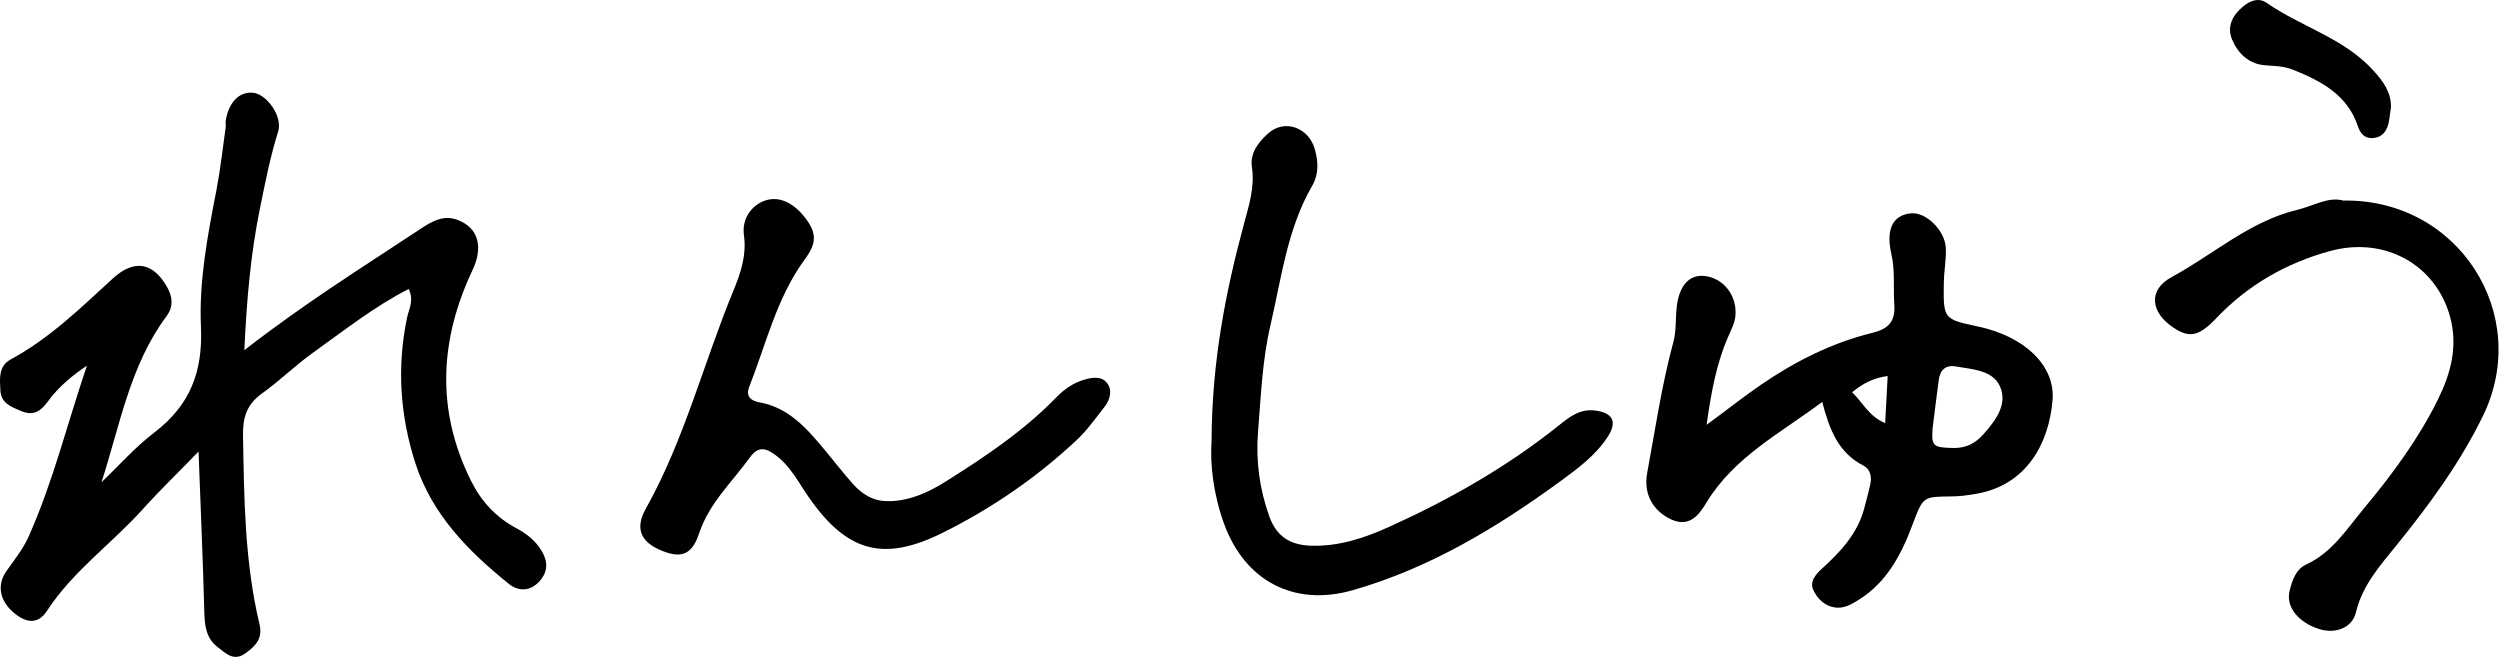
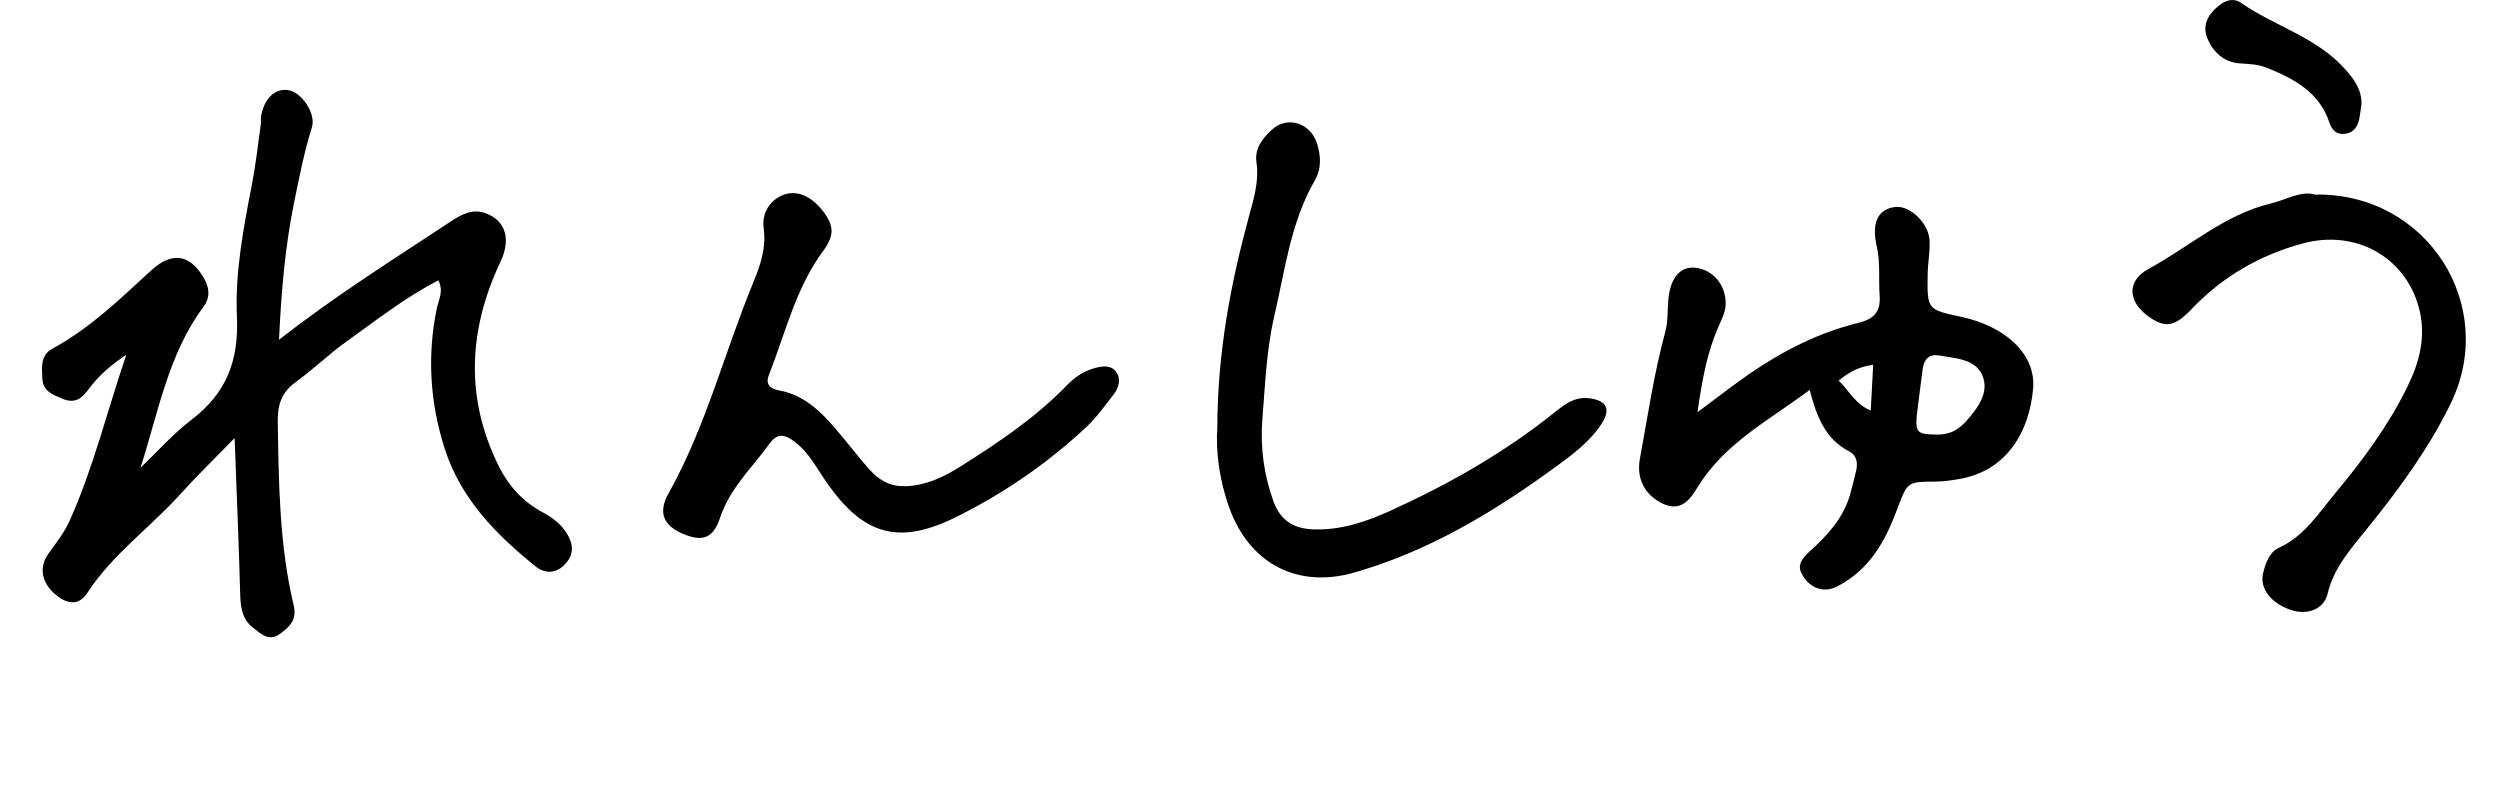
- <svg xmlns="http://www.w3.org/2000/svg" viewBox="0 0 661 174" fill="none">
-   <path d="M64.569 92.617C80.466 80.229 95.873 70.648 111.033 60.611C114.192 58.506 117.315 56.681 121.105 58.19C126.615 60.331 127.738 65.454 124.965 71.35C116.227 89.81 115.244 108.479 124.544 127.149C127.246 132.554 131.177 136.835 136.546 139.678C139.284 141.152 141.635 142.942 143.284 145.784C145.144 149.013 144.688 151.715 142.196 154.137C139.81 156.418 136.897 156.277 134.546 154.382C123.737 145.679 114.156 135.958 109.77 122.307C105.769 109.778 104.927 97.074 107.594 84.124C108.05 81.808 109.559 79.457 108.05 76.404C98.996 81.036 91.135 87.283 82.993 93.073C78.22 96.478 73.974 100.654 69.201 104.093C65.341 106.865 64.183 110.269 64.253 114.902C64.534 131.712 64.674 148.522 68.605 165.016C69.517 168.806 67.622 170.736 64.99 172.666C61.867 174.982 59.831 172.842 57.62 171.157C54.321 168.666 54.111 165.156 54.005 161.366C53.655 147.995 53.058 134.625 52.496 119.394C46.846 125.219 42.109 129.781 37.757 134.624C29.51 143.784 19.263 151.013 12.419 161.506C10.349 164.7 7.611 164.911 4.488 162.665C0.207 159.576 -1.162 155.084 1.681 151.013C3.786 148.03 6.067 145.223 7.576 141.854C14.069 127.325 17.824 111.848 22.983 96.688C18.982 99.355 15.473 102.303 12.7 106.093C10.98 108.409 9.12 110.164 5.611 108.69C2.874 107.532 0.277 106.62 0.101 103.216C-0.039 100.162 -0.495 96.828 2.874 95.004C13.121 89.459 21.333 81.422 29.826 73.631C35.511 68.437 40.459 69.42 44.109 75.772C45.653 78.439 45.934 81.036 44.004 83.633C34.423 96.513 31.756 112.235 26.843 127.5C31.475 123.079 35.722 118.236 40.775 114.375C50.251 107.146 53.69 98.337 53.128 86.23C52.602 74.333 54.883 62.261 57.199 50.399C58.252 44.889 58.884 39.309 59.656 33.765C59.726 33.203 59.621 32.642 59.656 32.08C60.393 27.062 63.27 24.114 66.99 24.535C70.605 24.956 74.781 30.852 73.553 34.747C71.447 41.45 70.114 48.328 68.71 55.207C66.323 66.963 65.236 78.895 64.604 92.617H64.569Z" fill="black" />
-   <path d="M451.305 112.269C457.025 108.058 461.131 104.794 465.483 101.811C474.537 95.6 484.258 90.651 494.996 88.019C499.138 87.001 501.173 85.141 500.857 80.579C500.541 76.122 501.103 71.63 500.085 67.209C498.576 60.611 500.436 56.891 505.244 56.4C509.174 56.014 514.263 60.856 514.474 65.594C514.614 68.647 513.982 71.736 513.947 74.789C513.807 84.369 513.842 84.37 523.001 86.335C535.144 88.897 543.496 96.582 542.689 105.882C541.706 117.428 535.705 128.272 522.58 130.553C520.369 130.939 518.123 131.255 515.912 131.255C508.543 131.325 508.473 131.255 505.77 138.449C502.787 146.486 498.997 153.855 491.452 158.593C489.522 159.786 487.592 160.944 485.205 160.628C482.433 160.242 480.573 158.347 479.485 156.101C478.327 153.715 480.152 151.785 481.801 150.276C486.644 145.889 490.996 141.186 492.821 134.729C493.417 132.588 493.944 130.413 494.47 128.237C494.961 126.131 494.575 124.061 492.645 123.078C486.048 119.709 483.661 113.497 481.801 106.268C470.571 114.656 458.569 120.797 451.234 132.799C449.445 135.747 446.883 139.712 441.759 137.291C436.986 135.01 434.495 130.553 435.512 125.078C437.653 113.497 439.338 101.881 442.426 90.476C443.233 87.563 442.987 84.369 443.303 81.316C443.9 75.596 446.602 72.543 450.638 72.964C455.516 73.49 459.06 77.807 458.885 82.966C458.815 85.282 457.692 87.212 456.814 89.282C453.937 95.986 452.533 103.074 451.234 112.234L451.305 112.269ZM510.964 113.427C510.648 117.989 511.175 118.34 516.439 118.446C519.843 118.516 522.335 117.182 524.44 114.796C527.634 111.181 530.898 106.9 528.792 102.162C526.862 97.845 521.527 97.67 517.176 96.898C514.403 96.406 513 97.81 512.614 100.407C512.052 104.513 511.561 108.654 510.964 113.392V113.427ZM489.697 103.706C492.68 106.619 494.119 110.058 498.436 111.883C498.681 107.391 498.892 103.706 499.102 99.425C495.383 99.916 492.821 101.214 489.697 103.706Z" fill="black" />
-   <path d="M235.195 132.519C240.705 132.378 245.513 130.167 250.075 127.29C260.533 120.727 270.78 113.849 279.413 104.935C281.449 102.864 283.695 101.32 286.397 100.478C288.573 99.811 291.135 99.285 292.679 101.25C294.188 103.145 293.521 105.637 292.082 107.497C289.696 110.585 287.38 113.849 284.537 116.481C274.009 126.307 262.253 134.379 249.373 140.801C233.721 148.627 224.07 146.03 214.034 131.747C211.296 127.886 209.191 123.5 205.295 120.517C202.733 118.551 200.593 117.709 198.276 120.938C193.574 127.465 187.503 133.01 184.835 141.046C182.905 146.872 179.922 147.784 174.413 145.363C169.394 143.152 167.85 139.643 170.763 134.484C180.975 116.235 186.029 95.951 193.925 76.825C195.82 72.227 197.434 67.525 196.697 62.155C196.066 57.628 198.943 54.084 202.488 52.961C206.137 51.838 209.963 53.628 213.156 57.944C215.964 61.769 215.894 64.366 212.805 68.543C205.365 78.685 202.593 90.862 198.101 102.268C197.083 104.83 198.592 105.988 200.768 106.374C208.559 107.777 213.332 113.287 218.034 118.937C220.561 121.955 222.947 125.079 225.544 127.992C228.071 130.799 231.124 132.659 235.125 132.483L235.195 132.519Z" fill="black" />
-   <path d="M320.334 116.551C320.439 95.495 324.054 77.141 328.967 58.962C330.301 54.084 331.775 49.346 331.003 44.153C330.476 40.433 332.722 37.625 335.179 35.379C339.495 31.378 345.918 33.589 347.602 39.345C348.585 42.714 348.725 46.047 346.935 49.136C340.338 60.541 338.829 73.456 335.916 85.949C333.74 95.214 333.389 104.795 332.617 114.305C332.02 121.956 333.038 129.395 335.635 136.625C337.46 141.643 340.899 144.065 346.444 144.275C354.024 144.556 360.868 142.205 367.465 139.222C383.328 132.027 398.418 123.465 412.07 112.55C414.982 110.234 417.685 108.023 421.791 108.55C426.318 109.146 427.686 111.392 425.16 115.358C421.931 120.411 417.053 123.956 412.35 127.395C395.54 139.643 377.853 150.276 357.604 156.067C342.198 160.454 329.143 153.645 323.633 138.45C320.79 130.624 319.913 122.693 320.334 116.621V116.551Z" fill="black" />
-   <path d="M619.509 53.031C649.97 52.469 669.518 83.106 656.533 109.883C650.497 122.306 642.355 133.396 633.687 144.1C629.3 149.539 624.633 154.698 622.913 161.892C621.93 165.998 617.579 167.613 613.403 166.384C607.788 164.7 604.313 160.524 605.366 156.242C606.033 153.505 607.016 150.522 609.683 149.294C616.701 146.065 620.597 139.713 625.229 134.168C632.599 125.324 639.442 116.025 644.566 105.672C647.97 98.793 649.935 91.634 647.795 83.738C644.075 70.122 630.669 62.401 616.105 66.367C604.594 69.49 594.382 75.316 586.064 84.054C581.432 88.932 578.94 89.494 574.589 86.581C568.588 82.58 567.886 76.649 574.203 73.245C585.222 67.279 594.803 58.506 607.366 55.488C611.648 54.47 615.684 51.908 619.544 53.031H619.509Z" fill="black" />
-   <path d="M632.177 28.36C631.967 29.729 631.827 31.133 631.546 32.501C631.09 34.572 629.967 36.186 627.756 36.467C625.475 36.783 624.141 35.554 623.439 33.414C620.667 25.096 613.823 21.482 606.348 18.464C603.927 17.481 601.47 17.446 598.944 17.27C594.627 16.954 591.714 14.147 590.17 10.462C588.731 7.023 590.24 4.005 593.188 1.619C595.189 0.004 597.329 -0.627 599.33 0.776C608.489 7.128 619.789 10.076 627.58 18.709C630.142 21.552 632.213 24.324 632.177 28.325V28.36Z" fill="black" />
+ <svg xmlns="http://www.w3.org/2000/svg" viewBox="0 0 102 32" fill="none">
+   <path d="M11.379 13.865C13.759 12.01 16.065 10.576 18.334 9.073C18.807 8.758 19.275 8.485 19.842 8.711C20.667 9.031 20.835 9.798 20.42 10.681C19.112 13.444 18.965 16.239 20.357 19.034C20.762 19.843 21.35 20.484 22.154 20.91C22.564 21.13 22.916 21.398 23.162 21.824C23.441 22.307 23.373 22.712 23 23.074C22.642 23.416 22.206 23.395 21.854 23.111C20.236 21.808 18.802 20.353 18.145 18.309C17.546 16.434 17.42 14.532 17.82 12.593C17.888 12.247 18.114 11.895 17.888 11.438C16.532 12.131 15.356 13.066 14.137 13.933C13.422 14.443 12.787 15.068 12.072 15.583C11.494 15.998 11.321 16.507 11.332 17.201C11.373 19.717 11.395 22.233 11.983 24.703C12.12 25.27 11.836 25.559 11.442 25.848C10.974 26.195 10.67 25.874 10.339 25.622C9.845 25.249 9.813 24.724 9.797 24.156C9.745 22.155 9.656 20.153 9.572 17.873C8.726 18.745 8.017 19.428 7.365 20.153C6.131 21.524 4.596 22.607 3.572 24.177C3.262 24.655 2.852 24.687 2.385 24.351C1.744 23.888 1.539 23.216 1.964 22.607C2.28 22.16 2.621 21.74 2.847 21.235C3.819 19.06 4.381 16.744 5.153 14.474C4.554 14.873 4.029 15.315 3.614 15.882C3.357 16.229 3.078 16.491 2.553 16.271C2.143 16.097 1.754 15.961 1.728 15.451C1.707 14.994 1.639 14.495 2.143 14.222C3.677 13.392 4.906 12.189 6.178 11.023C7.029 10.245 7.77 10.392 8.316 11.343C8.547 11.742 8.589 12.131 8.3 12.52C6.866 14.448 6.467 16.801 5.731 19.087C6.425 18.425 7.06 17.7 7.817 17.122C9.235 16.04 9.75 14.721 9.666 12.909C9.587 11.128 9.929 9.32 10.275 7.545C10.433 6.72 10.528 5.885 10.643 5.055C10.654 4.97 10.638 4.886 10.643 4.802C10.754 4.051 11.184 3.61 11.741 3.673C12.282 3.736 12.908 4.618 12.724 5.202C12.409 6.205 12.209 7.235 11.999 8.264C11.642 10.024 11.479 11.81 11.384 13.865H11.379Z" fill="black" />
+   <path d="M69.271 16.806C70.127 16.176 70.742 15.688 71.393 15.241C72.749 14.311 74.204 13.57 75.811 13.176C76.431 13.024 76.736 12.746 76.689 12.063C76.641 11.395 76.726 10.723 76.573 10.061C76.347 9.073 76.626 8.516 77.346 8.443C77.934 8.385 78.696 9.11 78.727 9.819C78.748 10.276 78.654 10.739 78.648 11.196C78.627 12.63 78.633 12.63 80.004 12.924C81.822 13.308 83.072 14.458 82.951 15.85C82.804 17.579 81.906 19.202 79.941 19.544C79.61 19.601 79.274 19.649 78.943 19.649C77.839 19.659 77.829 19.649 77.424 20.726C76.978 21.929 76.41 23.032 75.281 23.741C74.992 23.92 74.703 24.093 74.346 24.046C73.931 23.988 73.652 23.704 73.489 23.368C73.316 23.011 73.589 22.722 73.836 22.496C74.561 21.839 75.213 21.136 75.486 20.169C75.575 19.848 75.654 19.523 75.733 19.197C75.806 18.882 75.748 18.572 75.46 18.425C74.472 17.92 74.115 16.99 73.836 15.908C72.155 17.164 70.358 18.083 69.26 19.88C68.992 20.321 68.609 20.915 67.842 20.552C67.127 20.211 66.754 19.544 66.907 18.724C67.227 16.99 67.479 15.252 67.942 13.544C68.062 13.108 68.026 12.63 68.073 12.173C68.162 11.317 68.567 10.86 69.171 10.923C69.901 11.001 70.432 11.648 70.406 12.42C70.395 12.767 70.227 13.056 70.096 13.366C69.665 14.369 69.455 15.43 69.26 16.801L69.271 16.806ZM78.202 16.98C78.155 17.663 78.233 17.715 79.021 17.731C79.531 17.742 79.904 17.542 80.219 17.185C80.697 16.644 81.186 16.003 80.871 15.293C80.582 14.647 79.783 14.621 79.132 14.505C78.717 14.432 78.507 14.642 78.449 15.031C78.365 15.646 78.291 16.265 78.202 16.975V16.98ZM75.018 15.525C75.465 15.961 75.68 16.476 76.326 16.749C76.363 16.076 76.395 15.525 76.426 14.884C75.869 14.957 75.486 15.152 75.018 15.525Z" fill="black" />
+   <path d="M36.921 19.838C37.746 19.817 38.466 19.486 39.149 19.055C40.714 18.073 42.248 17.043 43.541 15.709C43.845 15.399 44.182 15.167 44.586 15.041C44.912 14.941 45.295 14.863 45.527 15.157C45.752 15.441 45.653 15.814 45.437 16.092C45.08 16.554 44.733 17.043 44.308 17.437C42.732 18.908 40.972 20.116 39.044 21.078C36.701 22.249 35.256 21.86 33.753 19.722C33.344 19.144 33.028 18.488 32.445 18.041C32.062 17.747 31.741 17.621 31.395 18.104C30.691 19.081 29.782 19.911 29.383 21.114C29.093 21.986 28.647 22.123 27.822 21.761C27.071 21.43 26.84 20.904 27.276 20.132C28.805 17.4 29.561 14.364 30.743 11.501C31.027 10.812 31.268 10.108 31.158 9.304C31.064 8.627 31.494 8.096 32.025 7.928C32.571 7.76 33.144 8.028 33.622 8.674C34.042 9.247 34.032 9.635 33.569 10.261C32.456 11.779 32.041 13.602 31.368 15.309C31.216 15.693 31.442 15.866 31.768 15.924C32.934 16.134 33.648 16.959 34.352 17.805C34.731 18.256 35.088 18.724 35.477 19.16C35.855 19.58 36.312 19.859 36.911 19.832L36.921 19.838Z" fill="black" />
+   <path d="M49.665 17.448C49.681 14.295 50.222 11.548 50.958 8.826C51.157 8.096 51.378 7.387 51.262 6.609C51.184 6.053 51.52 5.632 51.888 5.296C52.534 4.697 53.495 5.028 53.747 5.89C53.894 6.394 53.915 6.893 53.648 7.355C52.66 9.063 52.434 10.996 51.998 12.866C51.672 14.253 51.62 15.688 51.504 17.111C51.415 18.256 51.567 19.37 51.956 20.453C52.229 21.204 52.744 21.566 53.574 21.598C54.709 21.64 55.733 21.288 56.721 20.841C59.095 19.764 61.354 18.482 63.398 16.849C63.834 16.502 64.239 16.171 64.853 16.25C65.531 16.339 65.736 16.675 65.358 17.269C64.874 18.025 64.144 18.556 63.44 19.071C60.924 20.904 58.276 22.496 55.245 23.363C52.938 24.02 50.984 23 50.159 20.726C49.734 19.554 49.602 18.367 49.665 17.458V17.448Z" fill="black" />
+   <path d="M94.452 7.939C99.012 7.855 101.938 12.441 99.995 16.45C99.091 18.309 97.872 19.969 96.575 21.572C95.918 22.386 95.219 23.158 94.962 24.235C94.815 24.85 94.163 25.091 93.538 24.908C92.697 24.655 92.177 24.03 92.335 23.389C92.435 22.98 92.582 22.533 92.981 22.349C94.032 21.866 94.615 20.915 95.308 20.085C96.412 18.761 97.436 17.369 98.203 15.819C98.713 14.789 99.007 13.718 98.686 12.536C98.13 10.497 96.123 9.341 93.942 9.935C92.219 10.403 90.691 11.275 89.445 12.583C88.752 13.313 88.379 13.397 87.728 12.961C86.829 12.362 86.724 11.474 87.67 10.965C89.319 10.072 90.754 8.758 92.634 8.306C93.275 8.154 93.879 7.771 94.457 7.939H94.452Z" fill="black" />
+   <path d="M96.35 4.245C96.318 4.45 96.297 4.66 96.255 4.865C96.187 5.175 96.019 5.417 95.688 5.459C95.346 5.506 95.146 5.322 95.041 5.002C94.626 3.757 93.602 3.216 92.483 2.764C92.12 2.617 91.753 2.612 91.374 2.585C90.728 2.538 90.292 2.118 90.061 1.566C89.846 1.051 90.072 0.6 90.513 0.242C90.812 0.001 91.133 -0.094 91.432 0.116C92.803 1.067 94.495 1.508 95.661 2.801C96.045 3.226 96.355 3.641 96.35 4.24V4.245Z" fill="black" />
</svg>
